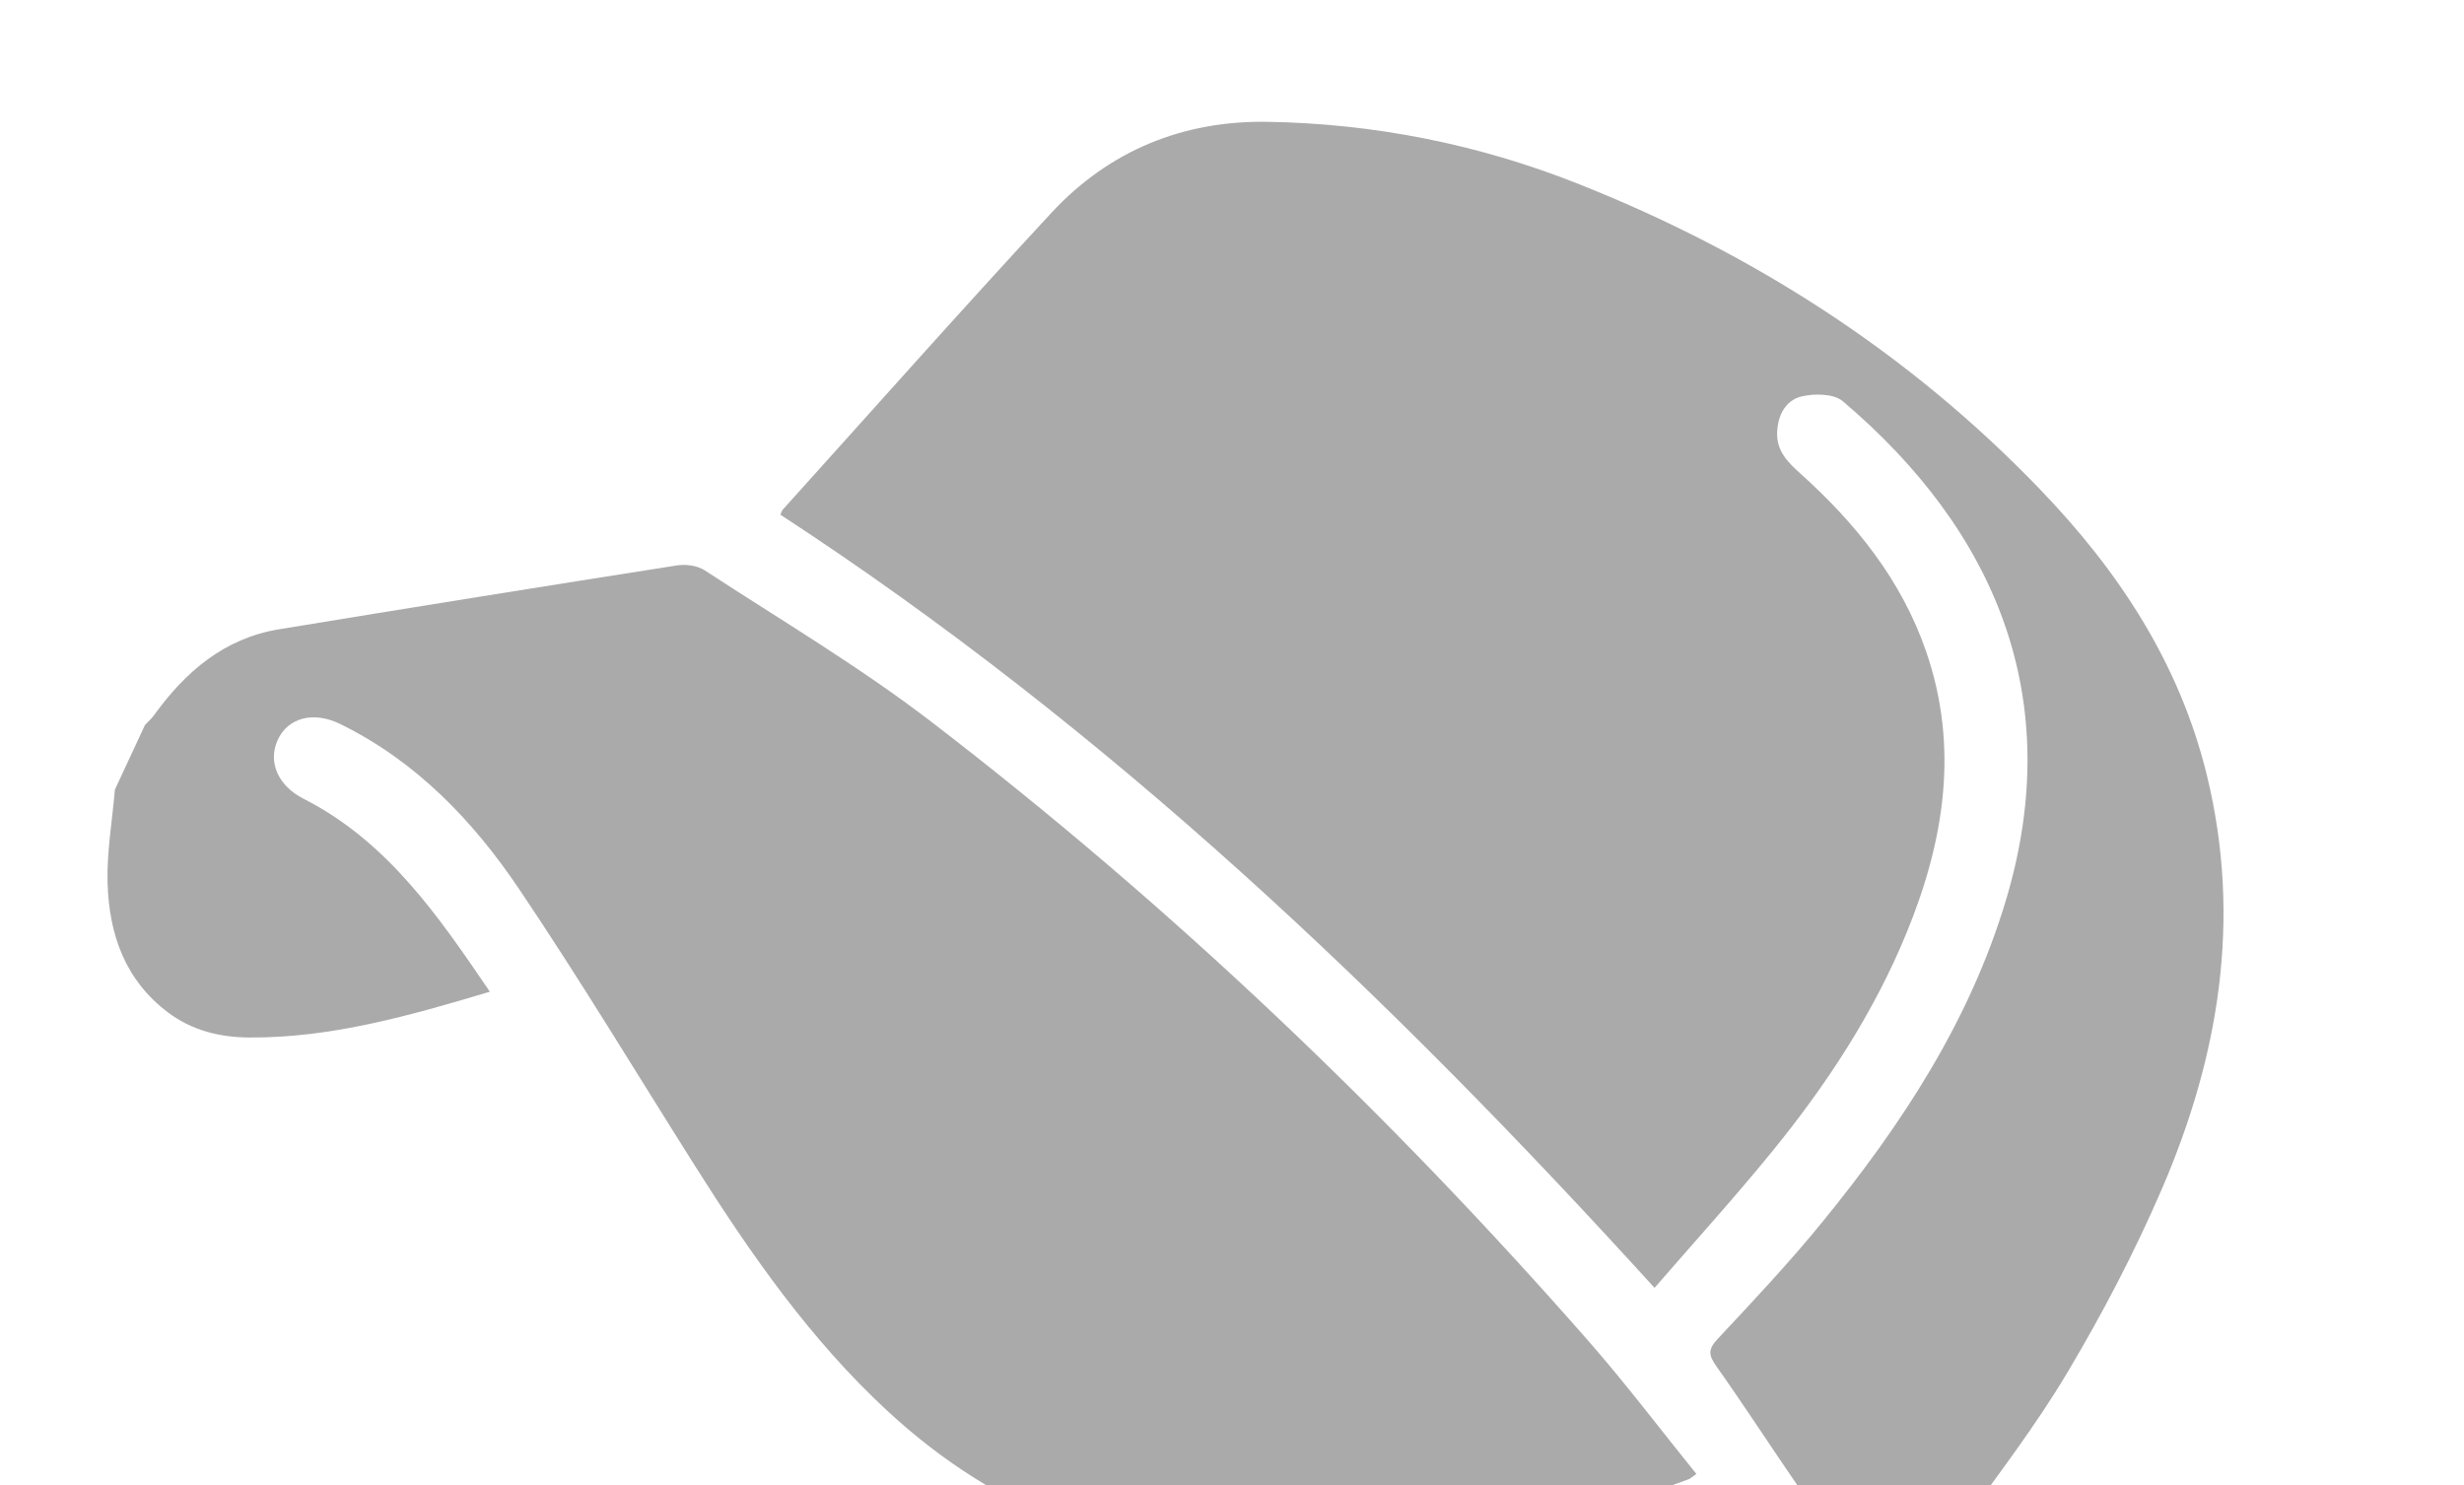
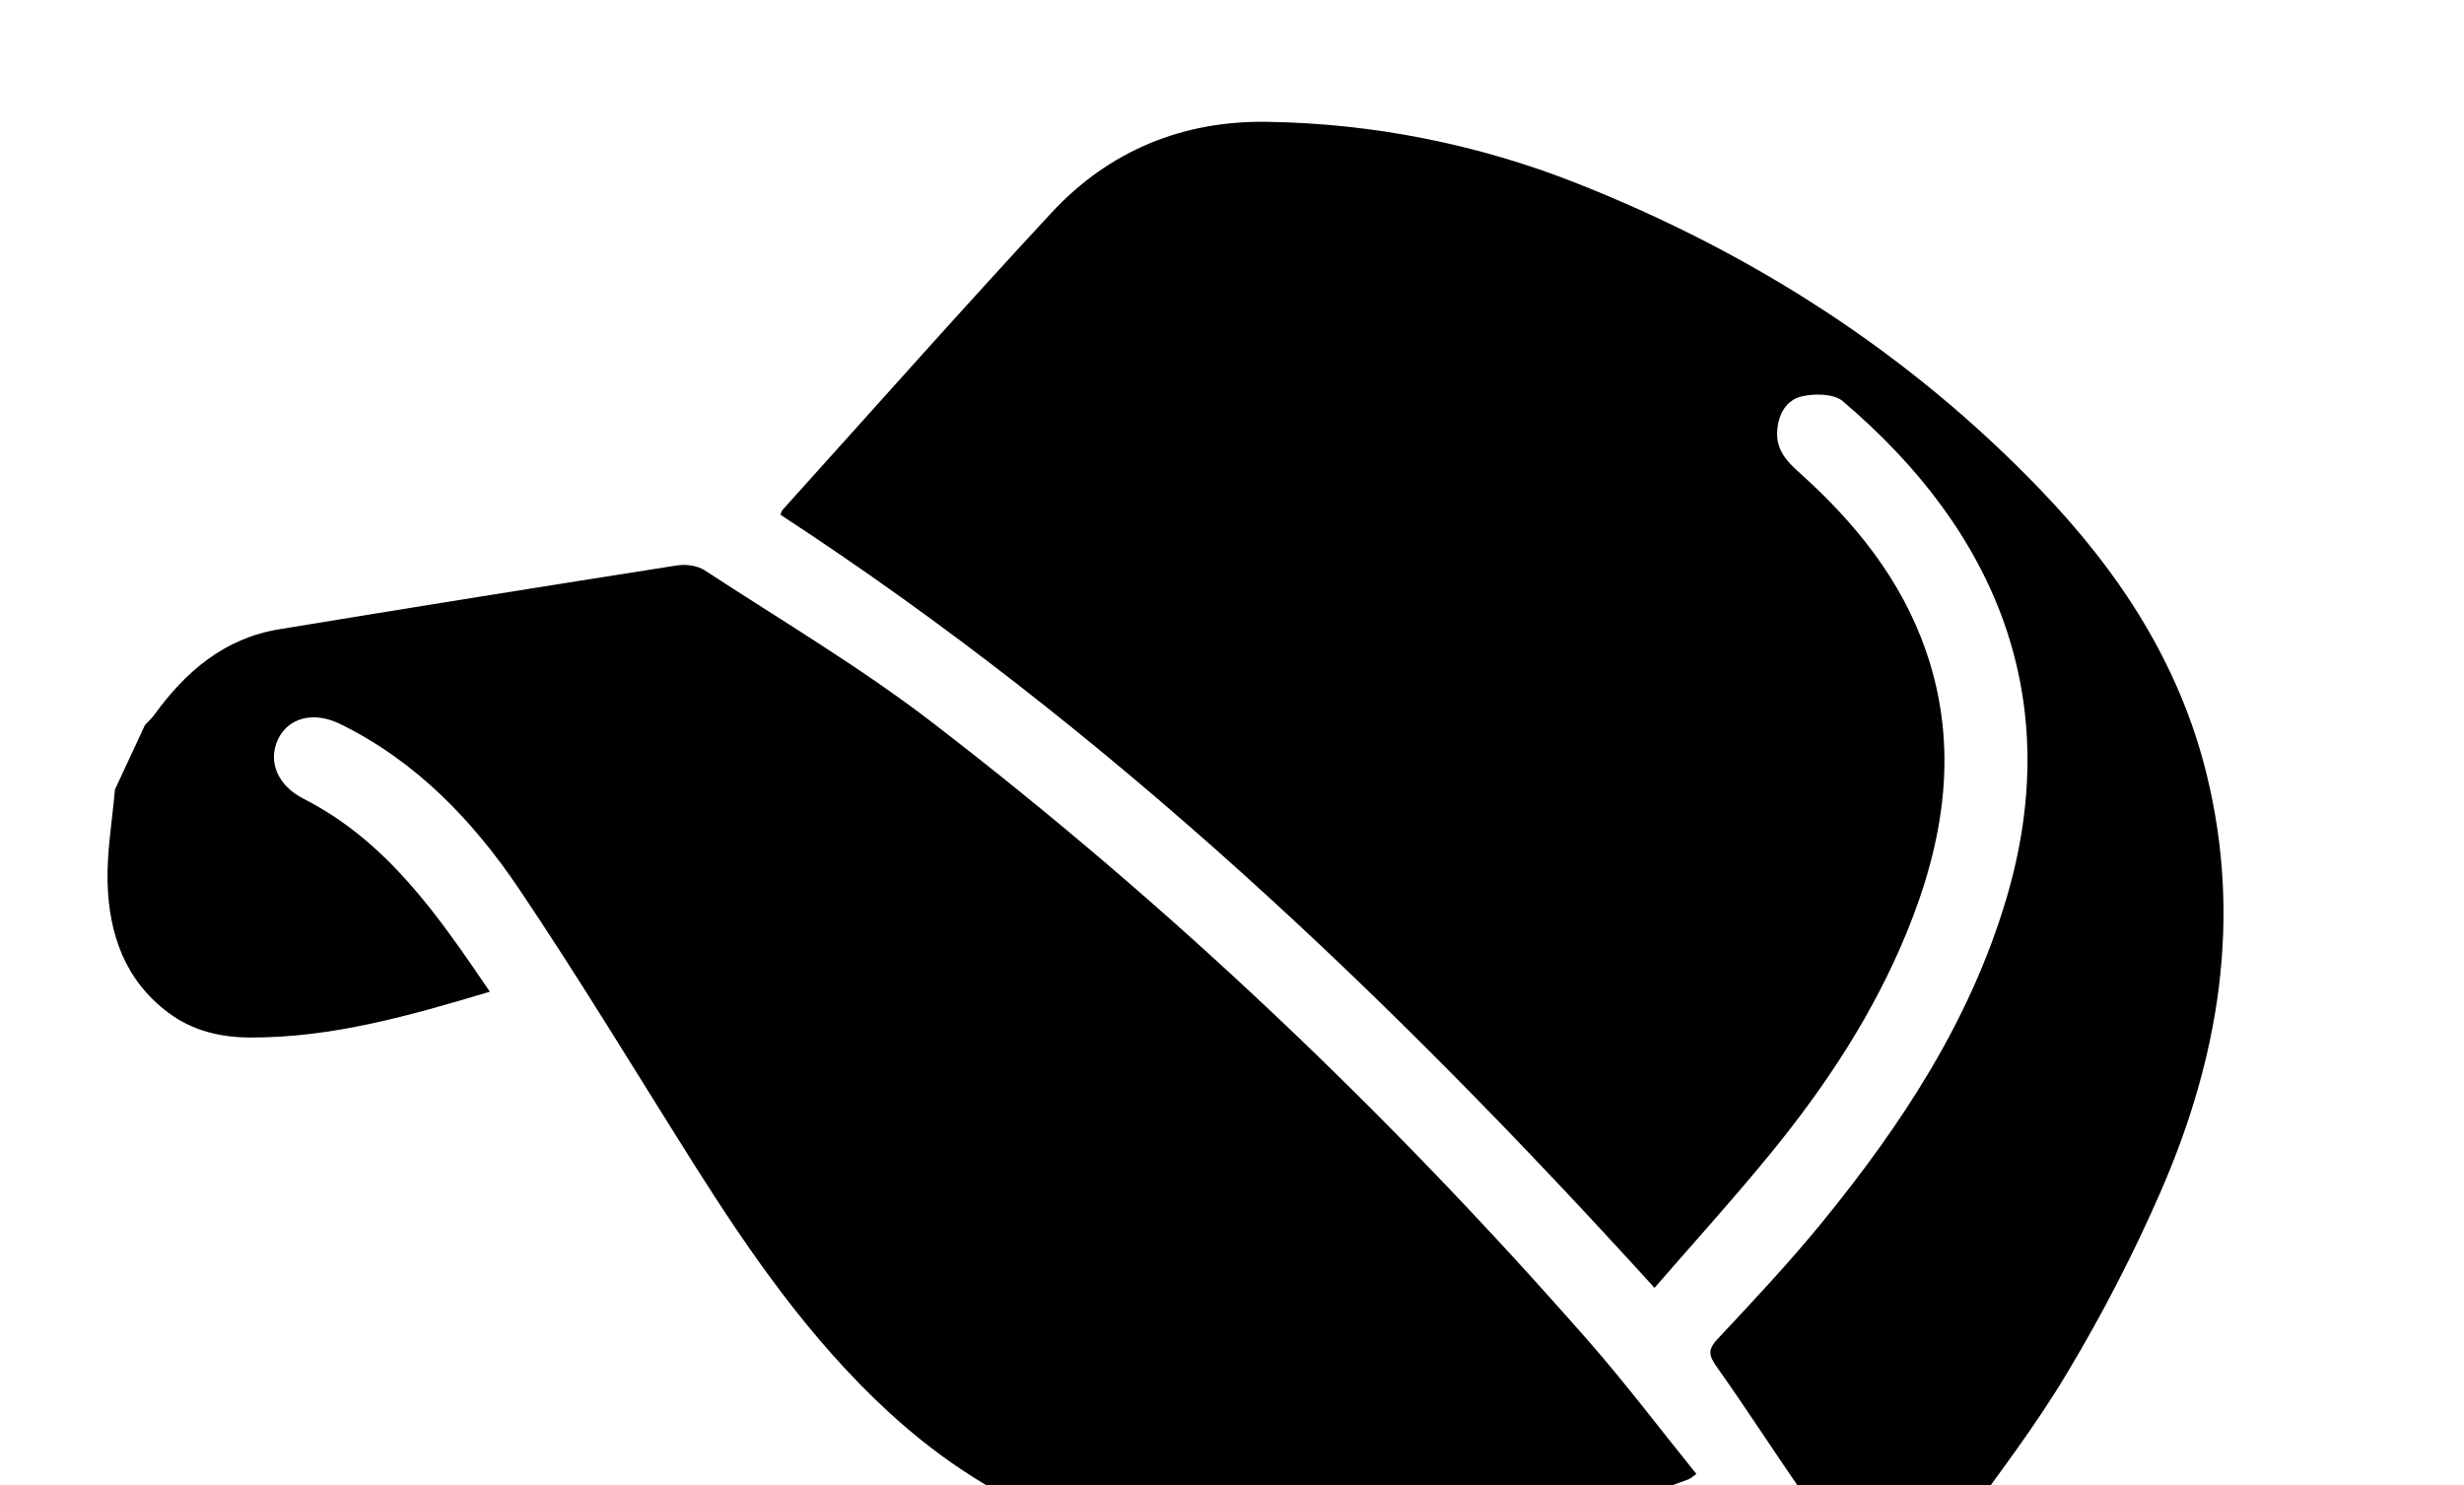
- <svg xmlns="http://www.w3.org/2000/svg" width="73" height="44" viewBox="0 0 73 44" fill="none">
-   <path d="M3.405 23.396C3.326 24.319 3.162 25.244 3.187 26.162C3.23 27.676 3.699 29.04 4.978 30.001C5.695 30.541 6.518 30.739 7.395 30.744C9.828 30.757 12.133 30.098 14.513 29.387C12.974 27.123 11.469 24.927 8.986 23.665C8.242 23.286 7.93 22.584 8.226 21.931C8.526 21.267 9.285 21.064 10.079 21.454C12.333 22.56 14.018 24.321 15.386 26.355C17.182 29.022 18.844 31.78 20.561 34.502C22.228 37.144 24.002 39.698 26.321 41.837C29.556 44.818 33.366 46.268 37.75 46.269C42.004 46.27 46.068 45.317 50.028 43.834C50.078 43.816 50.118 43.774 50.258 43.677C49.184 42.349 48.166 40.998 47.053 39.729C41.159 33.007 34.711 26.857 27.62 21.41C25.48 19.764 23.139 18.378 20.874 16.898C20.658 16.758 20.319 16.714 20.056 16.755C16.125 17.371 12.195 18.002 8.268 18.647C6.644 18.914 5.494 19.903 4.562 21.195C4.486 21.299 4.384 21.388 4.295 21.484L3.405 23.396Z" fill="#AAAAAA" />
-   <path d="M23.121 15.252C32.868 21.614 41.179 29.533 49.018 38.163C50.187 36.814 51.373 35.507 52.487 34.141C54.108 32.154 55.511 30.02 56.488 27.636C57.597 24.929 58.049 22.166 57.067 19.312C56.337 17.188 54.976 15.503 53.329 14.023C52.961 13.693 52.623 13.355 52.651 12.794C52.675 12.288 52.914 11.864 53.357 11.752C53.743 11.655 54.328 11.661 54.597 11.89C59.133 15.739 61.21 20.693 59.438 26.645C58.364 30.25 56.348 33.316 54.007 36.191C53.024 37.398 51.956 38.536 50.892 39.672C50.596 39.986 50.617 40.157 50.853 40.49C51.697 41.682 52.49 42.909 53.318 44.111C53.431 44.275 53.623 44.406 53.806 44.495C54.615 44.886 55.434 45.255 56.249 45.634C57.052 46.007 57.578 45.928 58.092 45.221C59.179 43.725 60.312 42.249 61.254 40.664C62.29 38.924 63.236 37.113 64.039 35.255C65.74 31.319 66.422 27.245 65.384 22.981C64.572 19.648 62.766 16.916 60.431 14.492C56.544 10.45 51.92 7.49 46.728 5.436C43.792 4.273 40.707 3.66 37.543 3.61C35.041 3.57 32.856 4.467 31.151 6.305C28.463 9.203 25.843 12.162 23.196 15.096C23.159 15.136 23.146 15.198 23.121 15.252Z" fill="#AAAAAA" />
+ <svg xmlns="http://www.w3.org/2000/svg" viewBox="0 0 73 44">
+   <path d="M3.405 23.397c-.079.922-.243 1.847-.218 2.765.043 1.514.512 2.878 1.791 3.84.717.539 1.54.737 2.417.742 2.433.013 4.738-.646 7.118-1.357-1.54-2.264-3.044-4.46-5.527-5.722-.744-.379-1.056-1.08-.76-1.734.3-.664 1.059-.867 1.853-.477 2.254 1.106 3.94 2.867 5.307 4.9 1.796 2.668 3.458 5.426 5.175 8.148 1.667 2.642 3.44 5.196 5.76 7.335 3.235 2.981 7.045 4.431 11.429 4.432 4.254 0 8.318-.952 12.278-2.434.05-.019.09-.06.23-.158-1.074-1.328-2.092-2.68-3.205-3.948-5.894-6.722-12.342-12.872-19.433-18.32-2.14-1.645-4.481-3.03-6.746-4.511-.216-.14-.555-.184-.818-.143q-5.897.924-11.788 1.892c-1.624.267-2.774 1.256-3.706 2.548-.076.104-.178.193-.267.289z" />
+   <path d="M23.12 15.252c9.748 6.362 18.059 14.28 25.898 22.911 1.169-1.349 2.355-2.656 3.47-4.022 1.62-1.987 3.023-4.121 4-6.505 1.109-2.707 1.56-5.47.58-8.324-.73-2.124-2.092-3.809-3.74-5.29-.367-.33-.705-.667-.677-1.228.024-.506.263-.93.706-1.042.386-.097.971-.091 1.24.138 4.535 3.849 6.613 8.803 4.84 14.755-1.073 3.605-3.089 6.671-5.43 9.546-.983 1.206-2.051 2.345-3.115 3.48-.296.315-.275.486-.039.82.844 1.19 1.637 2.418 2.465 3.62.113.164.305.295.488.384.809.391 1.628.76 2.443 1.14.803.372 1.329.293 1.843-.414 1.087-1.496 2.22-2.972 3.162-4.557a47 47 0 0 0 2.785-5.41c1.701-3.935 2.383-8.008 1.345-12.273-.812-3.333-2.618-6.065-4.953-8.49-3.887-4.04-8.51-7-13.703-9.055a26 26 0 0 0-9.185-1.826c-2.502-.04-4.687.857-6.392 2.695-2.687 2.898-5.308 5.857-7.955 8.791-.037.04-.05.102-.075.156" />
</svg>
